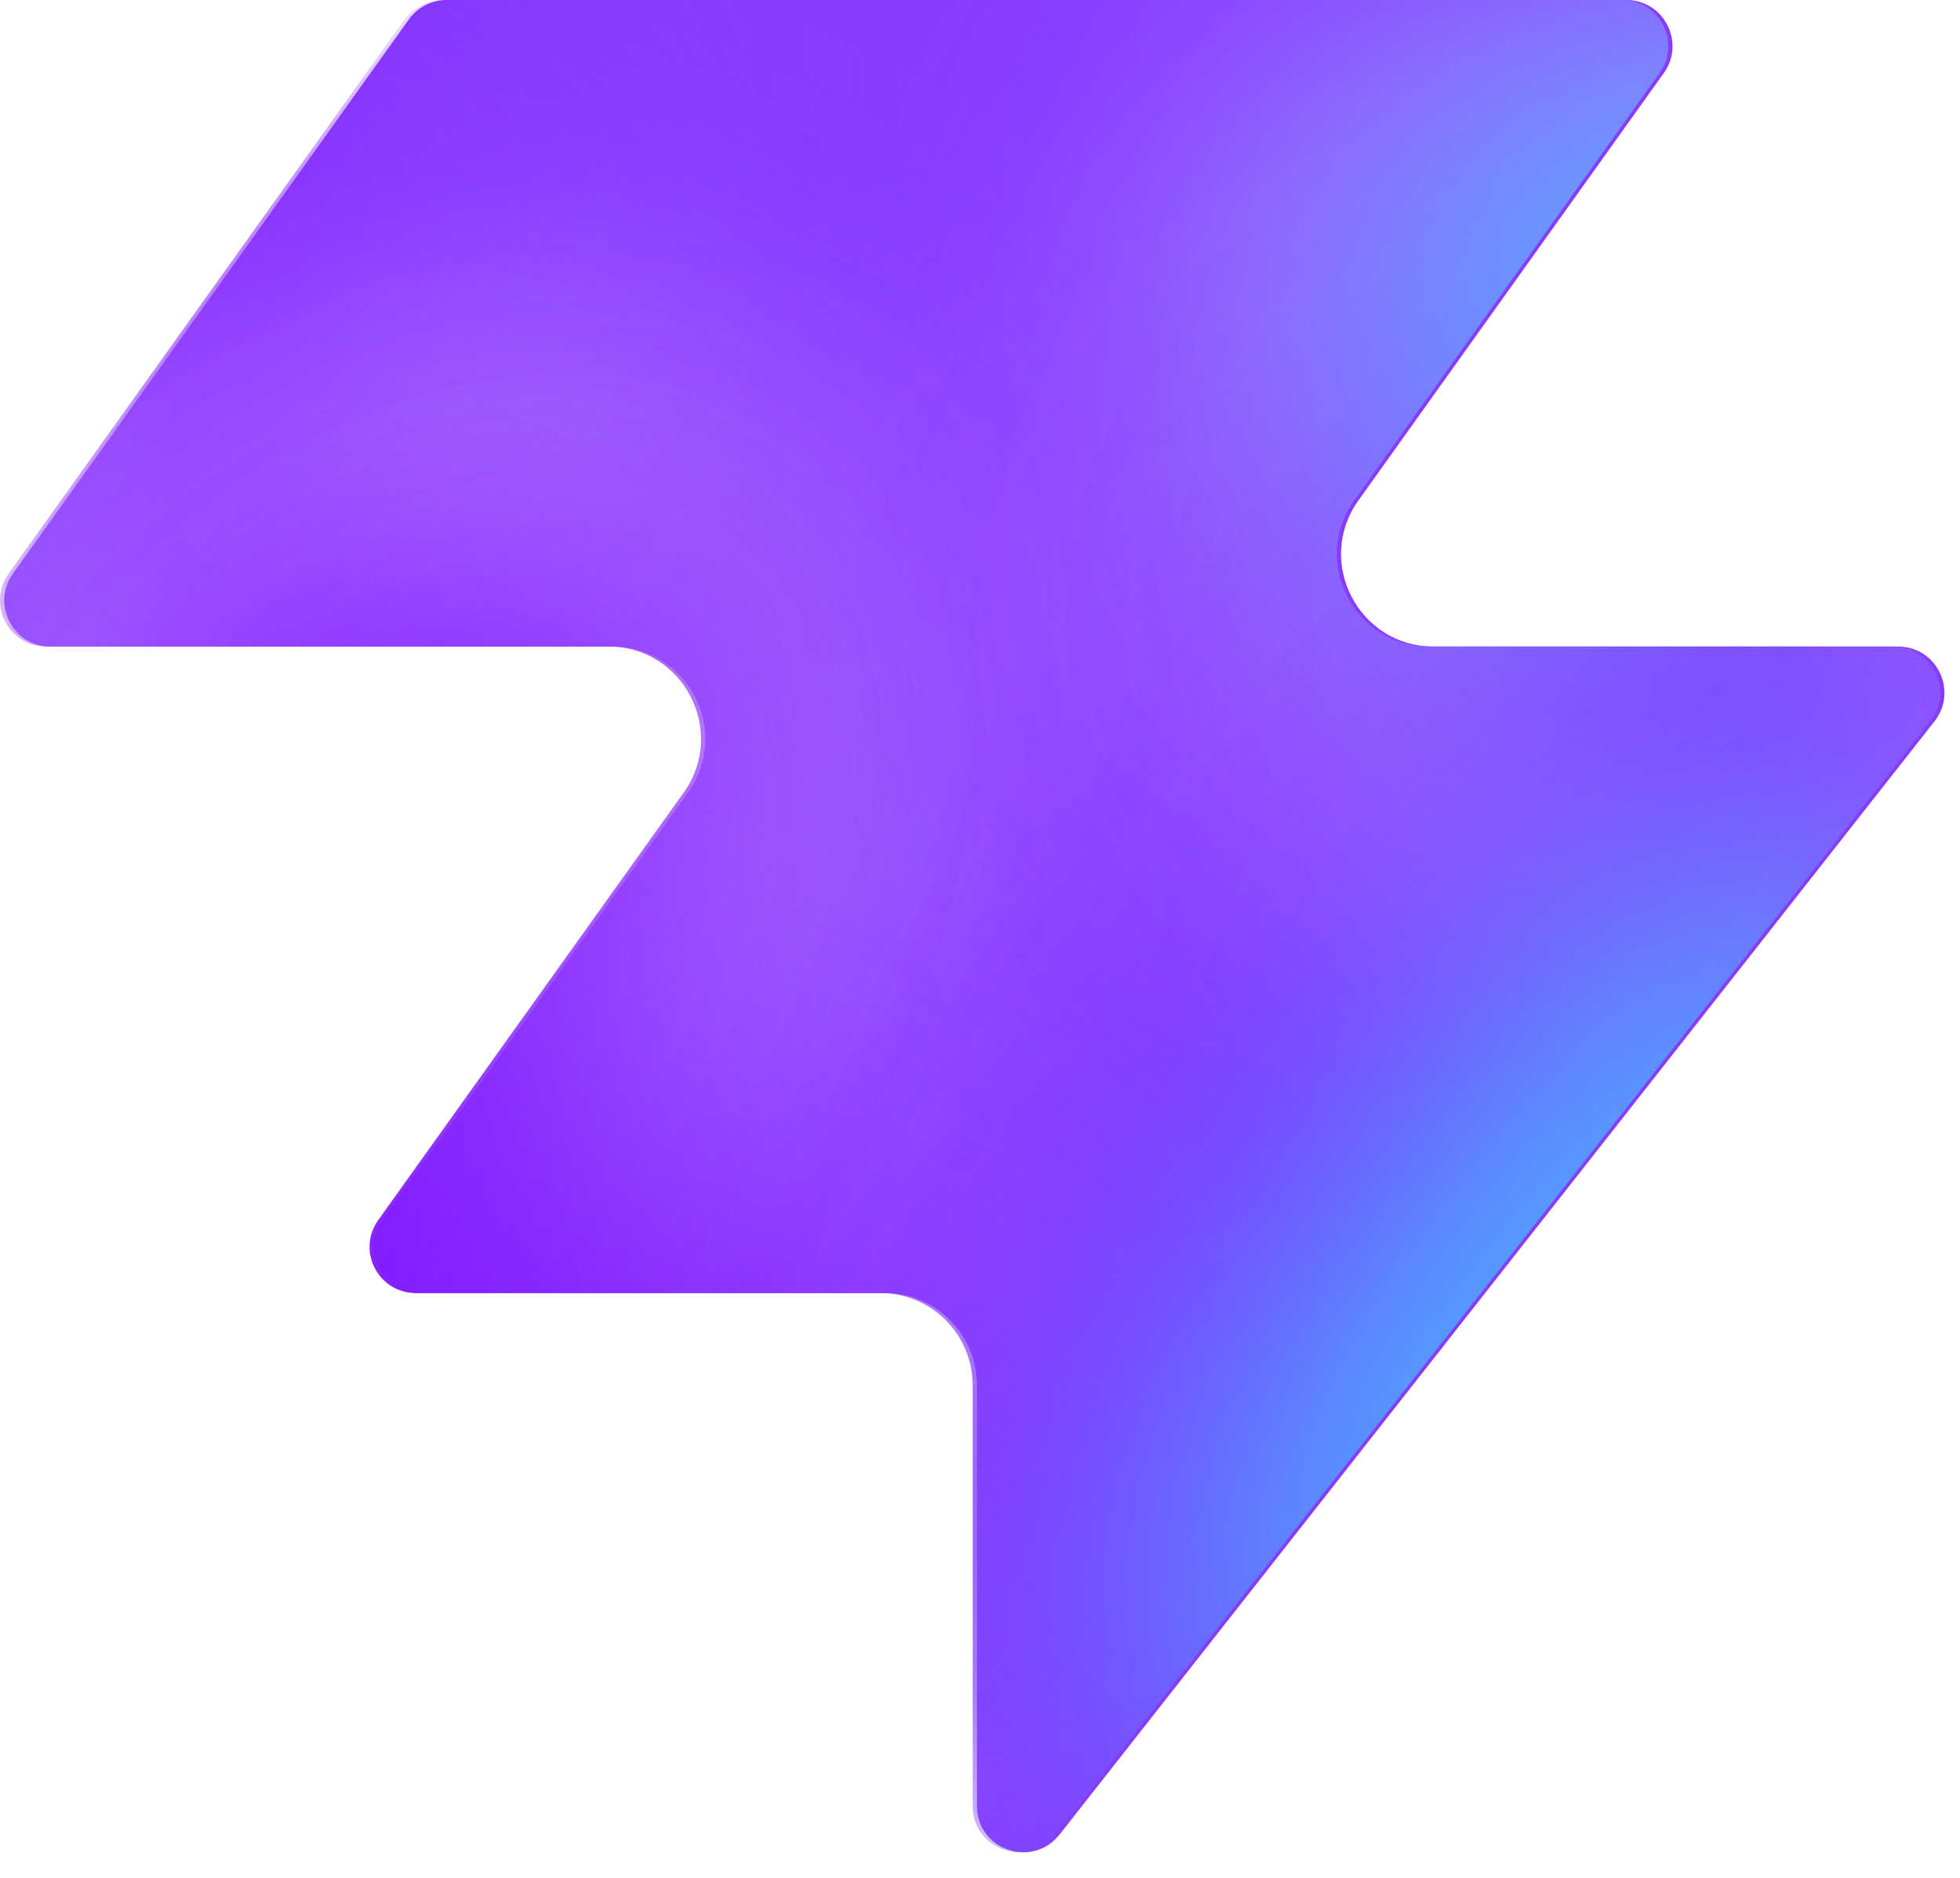
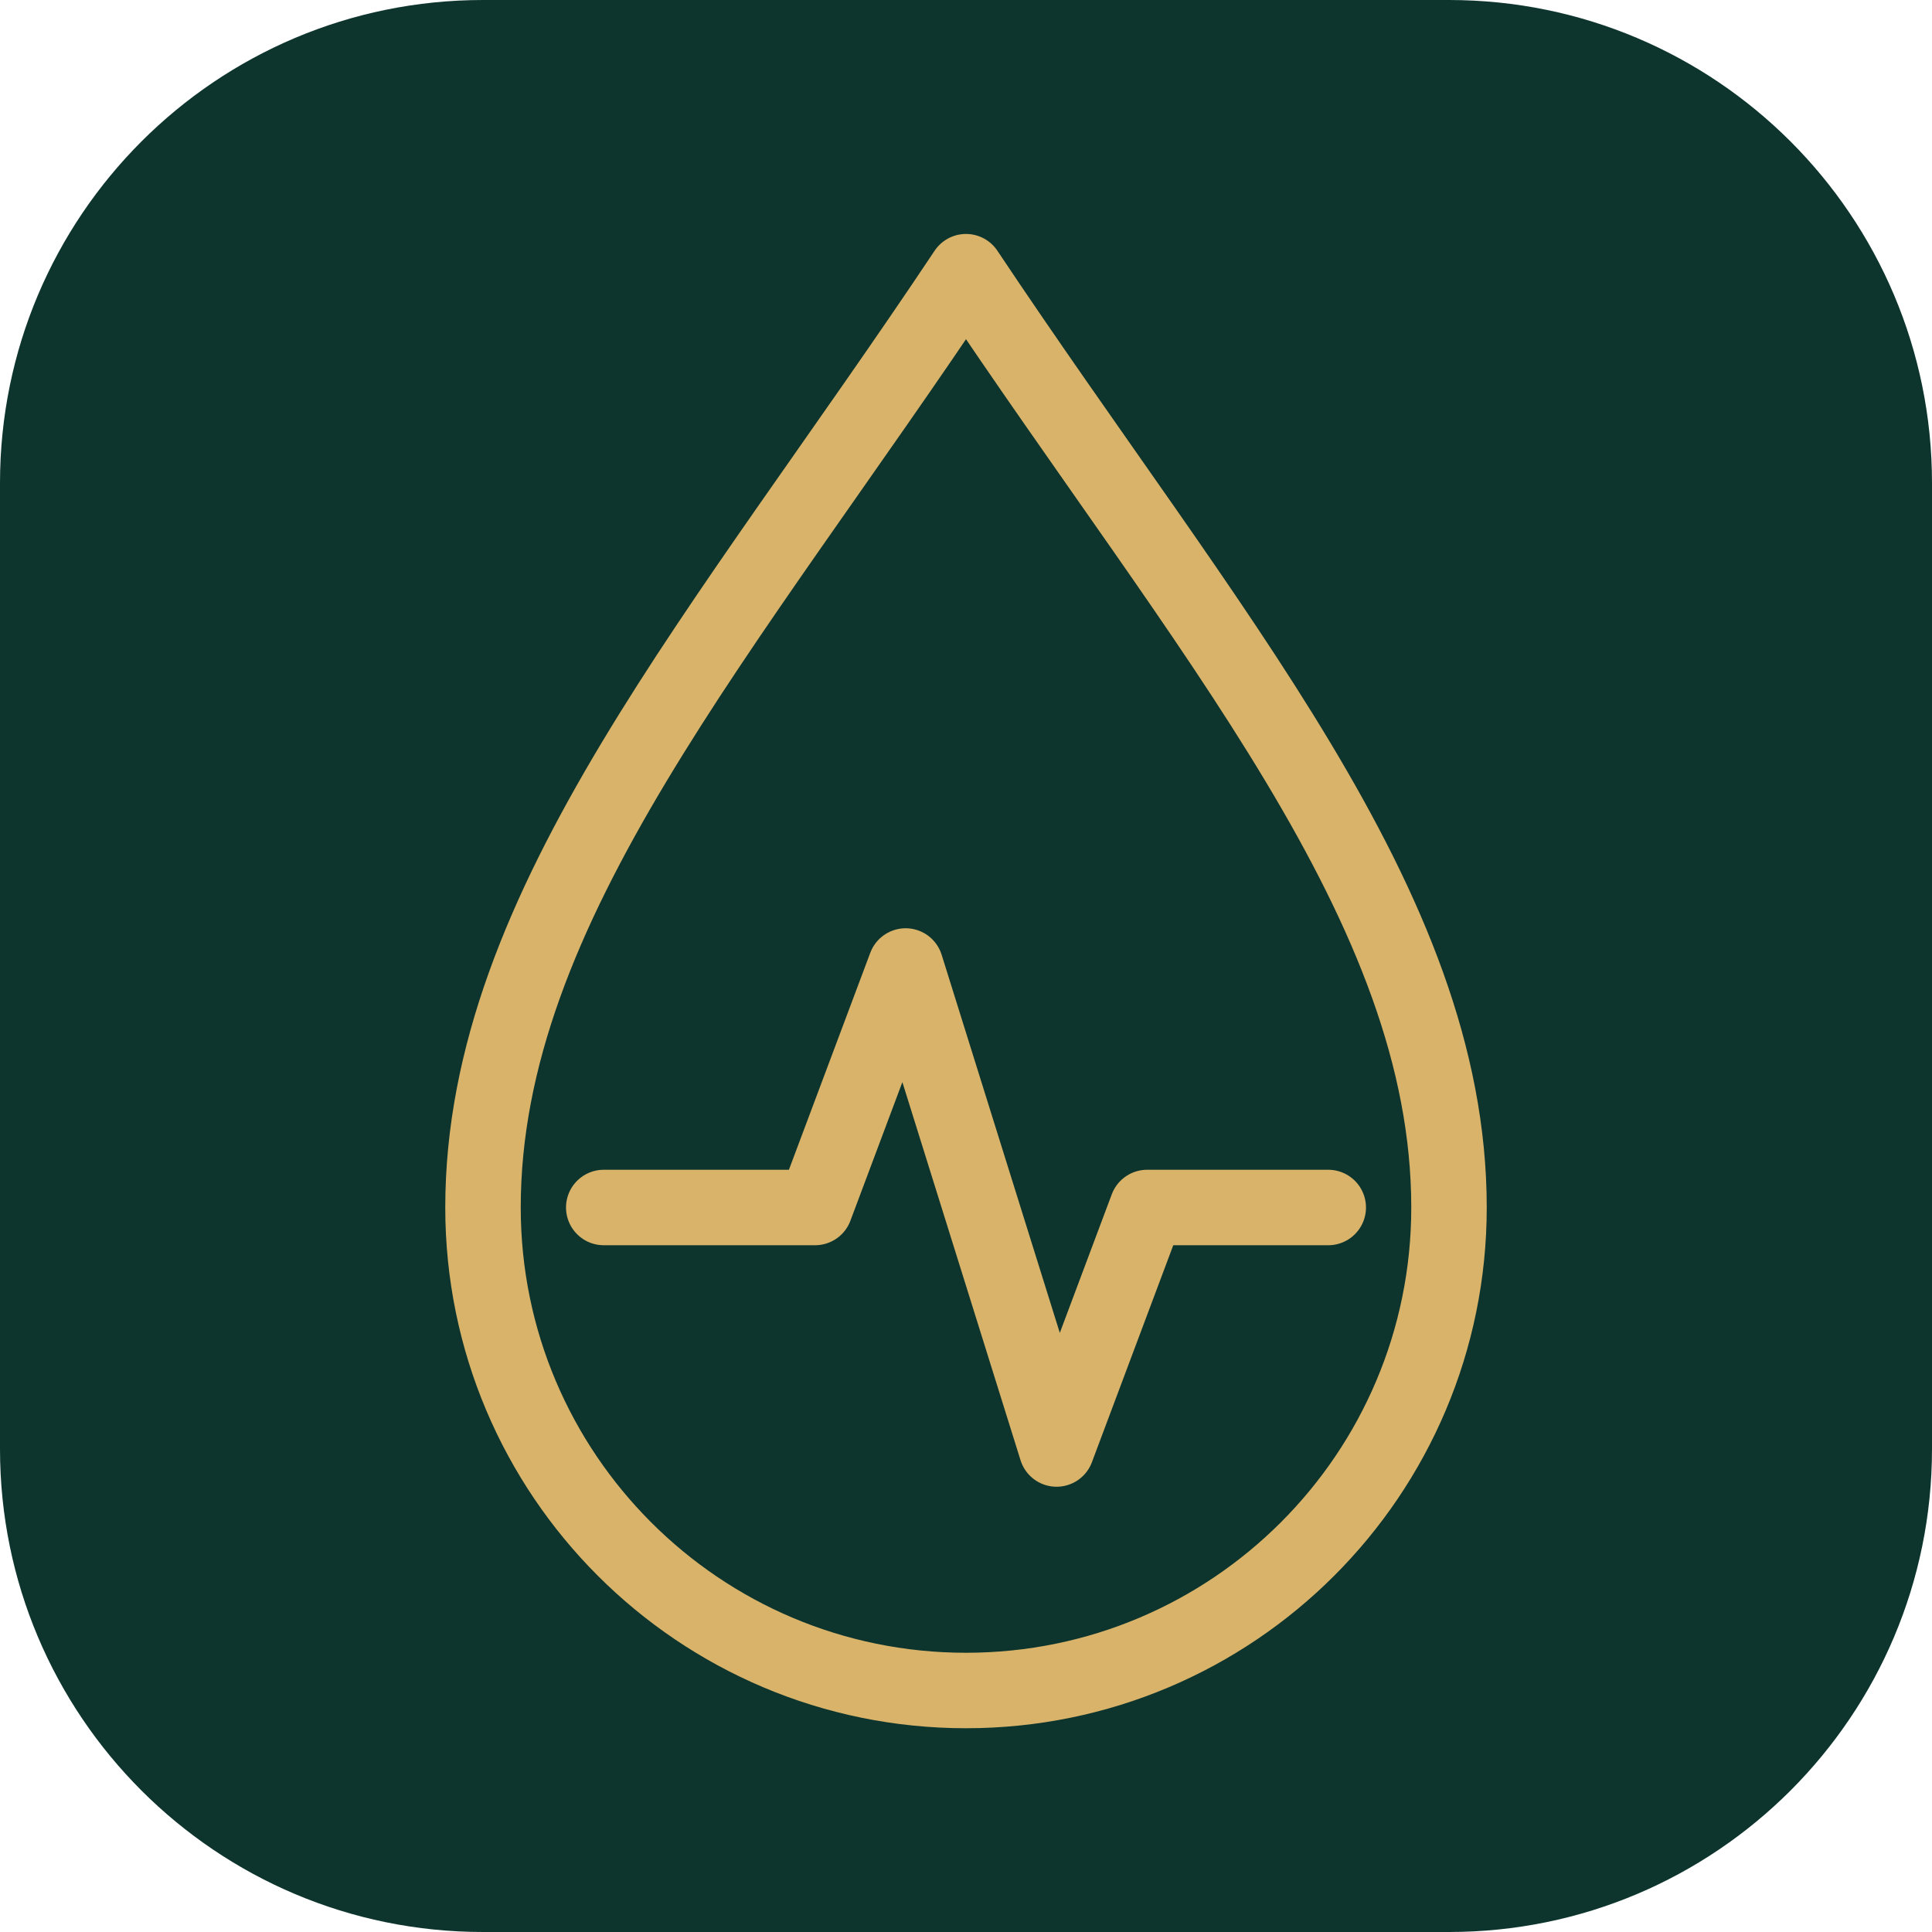
- <svg xmlns="http://www.w3.org/2000/svg" width="48" height="46" fill="none" viewBox="0 0 48 46">
-   <path fill="#863bff" d="M25.946 44.938c-.664.845-2.021.375-2.021-.698V33.937a2.26 2.26 0 0 0-2.262-2.262H10.287c-.92 0-1.456-1.04-.92-1.788l7.48-10.471c1.07-1.497 0-3.578-1.842-3.578H1.237c-.92 0-1.456-1.04-.92-1.788L10.013.474c.214-.297.556-.474.92-.474h28.894c.92 0 1.456 1.04.92 1.788l-7.48 10.471c-1.07 1.498 0 3.579 1.842 3.579h11.377c.943 0 1.473 1.088.89 1.83L25.947 44.94z" style="fill:#863bff;fill:color(display-p3 .525 .23 1);fill-opacity:1" />
-   <mask id="a" width="48" height="46" x="0" y="0" maskUnits="userSpaceOnUse" style="mask-type:alpha">
-     <path fill="#000" d="M25.842 44.938c-.664.844-2.021.375-2.021-.698V33.937a2.26 2.26 0 0 0-2.262-2.262H10.183c-.92 0-1.456-1.04-.92-1.788l7.48-10.471c1.07-1.498 0-3.579-1.842-3.579H1.133c-.92 0-1.456-1.04-.92-1.787L9.91.473c.214-.297.556-.474.92-.474h28.894c.92 0 1.456 1.04.92 1.788l-7.48 10.471c-1.07 1.498 0 3.578 1.842 3.578h11.377c.943 0 1.473 1.088.89 1.832L25.843 44.94z" style="fill:#000;fill-opacity:1" />
-   </mask>
-   <g mask="url(#a)">
-     <g filter="url(#b)">
-       <ellipse cx="5.508" cy="14.704" fill="#ede6ff" rx="5.508" ry="14.704" style="fill:#ede6ff;fill:color(display-p3 .927 .903 1);fill-opacity:1" transform="matrix(.00324 1 1 -.00324 -4.47 31.516)" />
-     </g>
-     <g filter="url(#c)">
-       <ellipse cx="10.399" cy="29.851" fill="#ede6ff" rx="10.399" ry="29.851" style="fill:#ede6ff;fill:color(display-p3 .927 .903 1);fill-opacity:1" transform="matrix(.00324 1 1 -.00324 -39.328 7.883)" />
-     </g>
-     <g filter="url(#d)">
-       <ellipse cx="5.508" cy="30.487" fill="#7e14ff" rx="5.508" ry="30.487" style="fill:#7e14ff;fill:color(display-p3 .492 .077 1);fill-opacity:1" transform="rotate(89.814 -25.913 -14.639)scale(1 -1)" />
-     </g>
-     <g filter="url(#e)">
-       <ellipse cx="5.508" cy="30.599" fill="#7e14ff" rx="5.508" ry="30.599" style="fill:#7e14ff;fill:color(display-p3 .492 .077 1);fill-opacity:1" transform="rotate(89.814 -32.644 -3.334)scale(1 -1)" />
-     </g>
-     <g filter="url(#f)">
-       <ellipse cx="5.508" cy="30.599" fill="#7e14ff" rx="5.508" ry="30.599" style="fill:#7e14ff;fill:color(display-p3 .492 .077 1);fill-opacity:1" transform="matrix(.00324 1 1 -.00324 -34.34 30.47)" />
-     </g>
-     <g filter="url(#g)">
-       <ellipse cx="14.072" cy="22.078" fill="#ede6ff" rx="14.072" ry="22.078" style="fill:#ede6ff;fill:color(display-p3 .927 .903 1);fill-opacity:1" transform="rotate(93.35 24.506 48.493)scale(-1 1)" />
-     </g>
-     <g filter="url(#h)">
-       <ellipse cx="3.47" cy="21.501" fill="#7e14ff" rx="3.47" ry="21.501" style="fill:#7e14ff;fill:color(display-p3 .492 .077 1);fill-opacity:1" transform="rotate(89.009 28.708 47.59)scale(-1 1)" />
-     </g>
-     <g filter="url(#i)">
-       <ellipse cx="3.47" cy="21.501" fill="#7e14ff" rx="3.47" ry="21.501" style="fill:#7e14ff;fill:color(display-p3 .492 .077 1);fill-opacity:1" transform="rotate(89.009 28.708 47.59)scale(-1 1)" />
-     </g>
-     <g filter="url(#j)">
-       <ellipse cx=".387" cy="8.972" fill="#7e14ff" rx="4.407" ry="29.108" style="fill:#7e14ff;fill:color(display-p3 .492 .077 1);fill-opacity:1" transform="rotate(39.51 .387 8.972)" />
-     </g>
-     <g filter="url(#k)">
-       <ellipse cx="47.523" cy="-6.092" fill="#7e14ff" rx="4.407" ry="29.108" style="fill:#7e14ff;fill:color(display-p3 .492 .077 1);fill-opacity:1" transform="rotate(37.892 47.523 -6.092)" />
-     </g>
-     <g filter="url(#l)">
-       <ellipse cx="41.412" cy="6.333" fill="#47bfff" rx="5.971" ry="9.665" style="fill:#47bfff;fill:color(display-p3 .28 .748 1);fill-opacity:1" transform="rotate(37.892 41.412 6.333)" />
-     </g>
-     <g filter="url(#m)">
-       <ellipse cx="-1.879" cy="38.332" fill="#7e14ff" rx="4.407" ry="29.108" style="fill:#7e14ff;fill:color(display-p3 .492 .077 1);fill-opacity:1" transform="rotate(37.892 -1.88 38.332)" />
-     </g>
-     <g filter="url(#n)">
-       <ellipse cx="-1.879" cy="38.332" fill="#7e14ff" rx="4.407" ry="29.108" style="fill:#7e14ff;fill:color(display-p3 .492 .077 1);fill-opacity:1" transform="rotate(37.892 -1.88 38.332)" />
-     </g>
-     <g filter="url(#o)">
-       <ellipse cx="35.651" cy="29.907" fill="#7e14ff" rx="4.407" ry="29.108" style="fill:#7e14ff;fill:color(display-p3 .492 .077 1);fill-opacity:1" transform="rotate(37.892 35.651 29.907)" />
-     </g>
-     <g filter="url(#p)">
-       <ellipse cx="38.418" cy="32.4" fill="#47bfff" rx="5.971" ry="15.297" style="fill:#47bfff;fill:color(display-p3 .28 .748 1);fill-opacity:1" transform="rotate(37.892 38.418 32.4)" />
-     </g>
-   </g>
-   <defs>
-     <filter id="b" width="60.045" height="41.654" x="-19.77" y="16.149" color-interpolation-filters="sRGB" filterUnits="userSpaceOnUse">
-       <feFlood flood-opacity="0" result="BackgroundImageFix" />
-       <feBlend in="SourceGraphic" in2="BackgroundImageFix" result="shape" />
-       <feGaussianBlur result="effect1_foregroundBlur_2002_17158" stdDeviation="7.659" />
-     </filter>
-     <filter id="c" width="90.34" height="51.437" x="-54.613" y="-7.533" color-interpolation-filters="sRGB" filterUnits="userSpaceOnUse">
-       <feFlood flood-opacity="0" result="BackgroundImageFix" />
-       <feBlend in="SourceGraphic" in2="BackgroundImageFix" result="shape" />
-       <feGaussianBlur result="effect1_foregroundBlur_2002_17158" stdDeviation="7.659" />
-     </filter>
-     <filter id="d" width="79.355" height="29.4" x="-49.64" y="2.03" color-interpolation-filters="sRGB" filterUnits="userSpaceOnUse">
-       <feFlood flood-opacity="0" result="BackgroundImageFix" />
-       <feBlend in="SourceGraphic" in2="BackgroundImageFix" result="shape" />
-       <feGaussianBlur result="effect1_foregroundBlur_2002_17158" stdDeviation="4.596" />
-     </filter>
-     <filter id="e" width="79.579" height="29.4" x="-45.045" y="20.029" color-interpolation-filters="sRGB" filterUnits="userSpaceOnUse">
-       <feFlood flood-opacity="0" result="BackgroundImageFix" />
-       <feBlend in="SourceGraphic" in2="BackgroundImageFix" result="shape" />
-       <feGaussianBlur result="effect1_foregroundBlur_2002_17158" stdDeviation="4.596" />
-     </filter>
-     <filter id="f" width="79.579" height="29.4" x="-43.513" y="21.178" color-interpolation-filters="sRGB" filterUnits="userSpaceOnUse">
-       <feFlood flood-opacity="0" result="BackgroundImageFix" />
-       <feBlend in="SourceGraphic" in2="BackgroundImageFix" result="shape" />
-       <feGaussianBlur result="effect1_foregroundBlur_2002_17158" stdDeviation="4.596" />
-     </filter>
-     <filter id="g" width="74.749" height="58.852" x="15.756" y="-17.901" color-interpolation-filters="sRGB" filterUnits="userSpaceOnUse">
-       <feFlood flood-opacity="0" result="BackgroundImageFix" />
-       <feBlend in="SourceGraphic" in2="BackgroundImageFix" result="shape" />
-       <feGaussianBlur result="effect1_foregroundBlur_2002_17158" stdDeviation="7.659" />
-     </filter>
-     <filter id="h" width="61.377" height="25.362" x="23.548" y="2.284" color-interpolation-filters="sRGB" filterUnits="userSpaceOnUse">
-       <feFlood flood-opacity="0" result="BackgroundImageFix" />
-       <feBlend in="SourceGraphic" in2="BackgroundImageFix" result="shape" />
-       <feGaussianBlur result="effect1_foregroundBlur_2002_17158" stdDeviation="4.596" />
-     </filter>
-     <filter id="i" width="61.377" height="25.362" x="23.548" y="2.284" color-interpolation-filters="sRGB" filterUnits="userSpaceOnUse">
-       <feFlood flood-opacity="0" result="BackgroundImageFix" />
-       <feBlend in="SourceGraphic" in2="BackgroundImageFix" result="shape" />
-       <feGaussianBlur result="effect1_foregroundBlur_2002_17158" stdDeviation="4.596" />
-     </filter>
-     <filter id="j" width="56.045" height="63.649" x="-27.636" y="-22.853" color-interpolation-filters="sRGB" filterUnits="userSpaceOnUse">
-       <feFlood flood-opacity="0" result="BackgroundImageFix" />
-       <feBlend in="SourceGraphic" in2="BackgroundImageFix" result="shape" />
-       <feGaussianBlur result="effect1_foregroundBlur_2002_17158" stdDeviation="4.596" />
-     </filter>
-     <filter id="k" width="54.814" height="64.646" x="20.116" y="-38.415" color-interpolation-filters="sRGB" filterUnits="userSpaceOnUse">
-       <feFlood flood-opacity="0" result="BackgroundImageFix" />
-       <feBlend in="SourceGraphic" in2="BackgroundImageFix" result="shape" />
-       <feGaussianBlur result="effect1_foregroundBlur_2002_17158" stdDeviation="4.596" />
-     </filter>
-     <filter id="l" width="33.541" height="35.313" x="24.641" y="-11.323" color-interpolation-filters="sRGB" filterUnits="userSpaceOnUse">
-       <feFlood flood-opacity="0" result="BackgroundImageFix" />
-       <feBlend in="SourceGraphic" in2="BackgroundImageFix" result="shape" />
-       <feGaussianBlur result="effect1_foregroundBlur_2002_17158" stdDeviation="4.596" />
-     </filter>
-     <filter id="m" width="54.814" height="64.646" x="-29.286" y="6.009" color-interpolation-filters="sRGB" filterUnits="userSpaceOnUse">
-       <feFlood flood-opacity="0" result="BackgroundImageFix" />
-       <feBlend in="SourceGraphic" in2="BackgroundImageFix" result="shape" />
-       <feGaussianBlur result="effect1_foregroundBlur_2002_17158" stdDeviation="4.596" />
-     </filter>
-     <filter id="n" width="54.814" height="64.646" x="-29.286" y="6.009" color-interpolation-filters="sRGB" filterUnits="userSpaceOnUse">
-       <feFlood flood-opacity="0" result="BackgroundImageFix" />
-       <feBlend in="SourceGraphic" in2="BackgroundImageFix" result="shape" />
-       <feGaussianBlur result="effect1_foregroundBlur_2002_17158" stdDeviation="4.596" />
-     </filter>
-     <filter id="o" width="54.814" height="64.646" x="8.244" y="-2.416" color-interpolation-filters="sRGB" filterUnits="userSpaceOnUse">
-       <feFlood flood-opacity="0" result="BackgroundImageFix" />
-       <feBlend in="SourceGraphic" in2="BackgroundImageFix" result="shape" />
-       <feGaussianBlur result="effect1_foregroundBlur_2002_17158" stdDeviation="4.596" />
-     </filter>
-     <filter id="p" width="39.409" height="43.623" x="18.713" y="10.588" color-interpolation-filters="sRGB" filterUnits="userSpaceOnUse">
-       <feFlood flood-opacity="0" result="BackgroundImageFix" />
-       <feBlend in="SourceGraphic" in2="BackgroundImageFix" result="shape" />
-       <feGaussianBlur result="effect1_foregroundBlur_2002_17158" stdDeviation="4.596" />
-     </filter>
-   </defs>
+ <svg xmlns="http://www.w3.org/2000/svg" viewBox="0 0 64 64">
+   <rect width="64" height="64" rx="16" fill="#0d352d" />
+   <path d="M32 9C24 21 16 30 16 40a16 16 0 0 0 32 0c0-10-8-19-16-31Z" fill="none" stroke="#d9b36a" stroke-width="2.5" stroke-linejoin="round" />
+   <path d="M20 40h7l3-8 5 16 3-8h6" fill="none" stroke="#d9b36a" stroke-width="2.5" stroke-linecap="round" stroke-linejoin="round" />
</svg>
